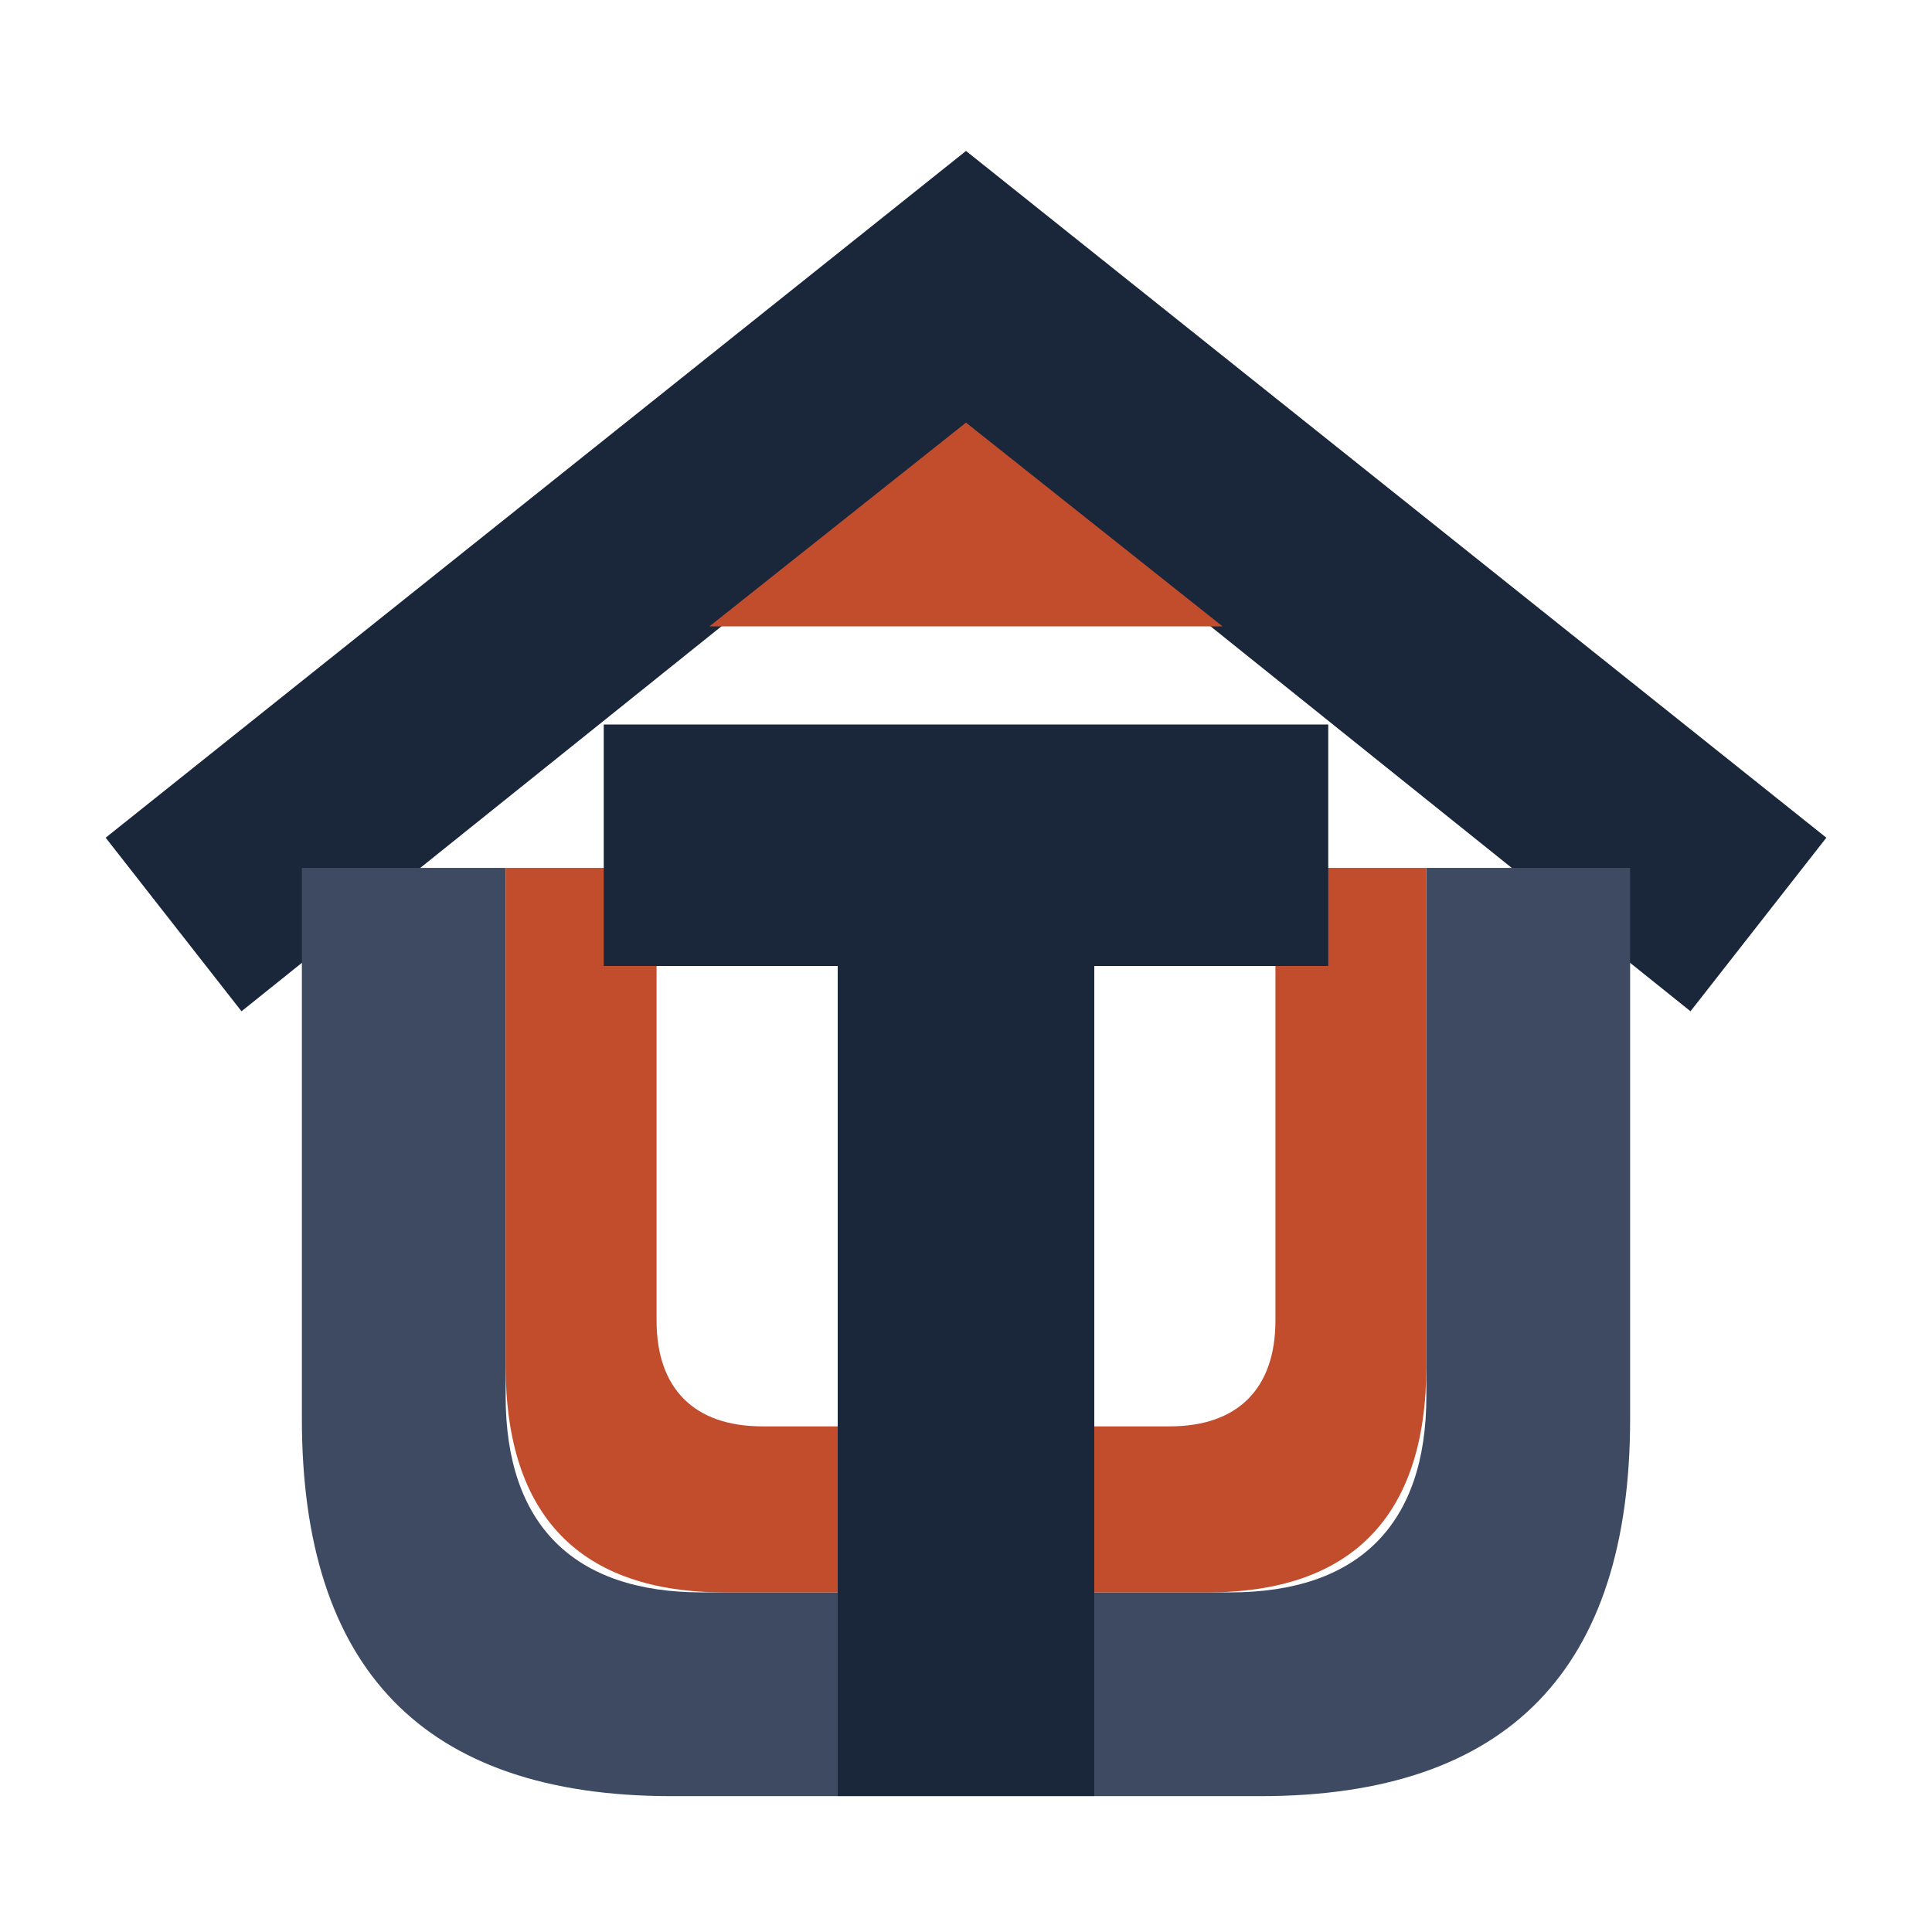
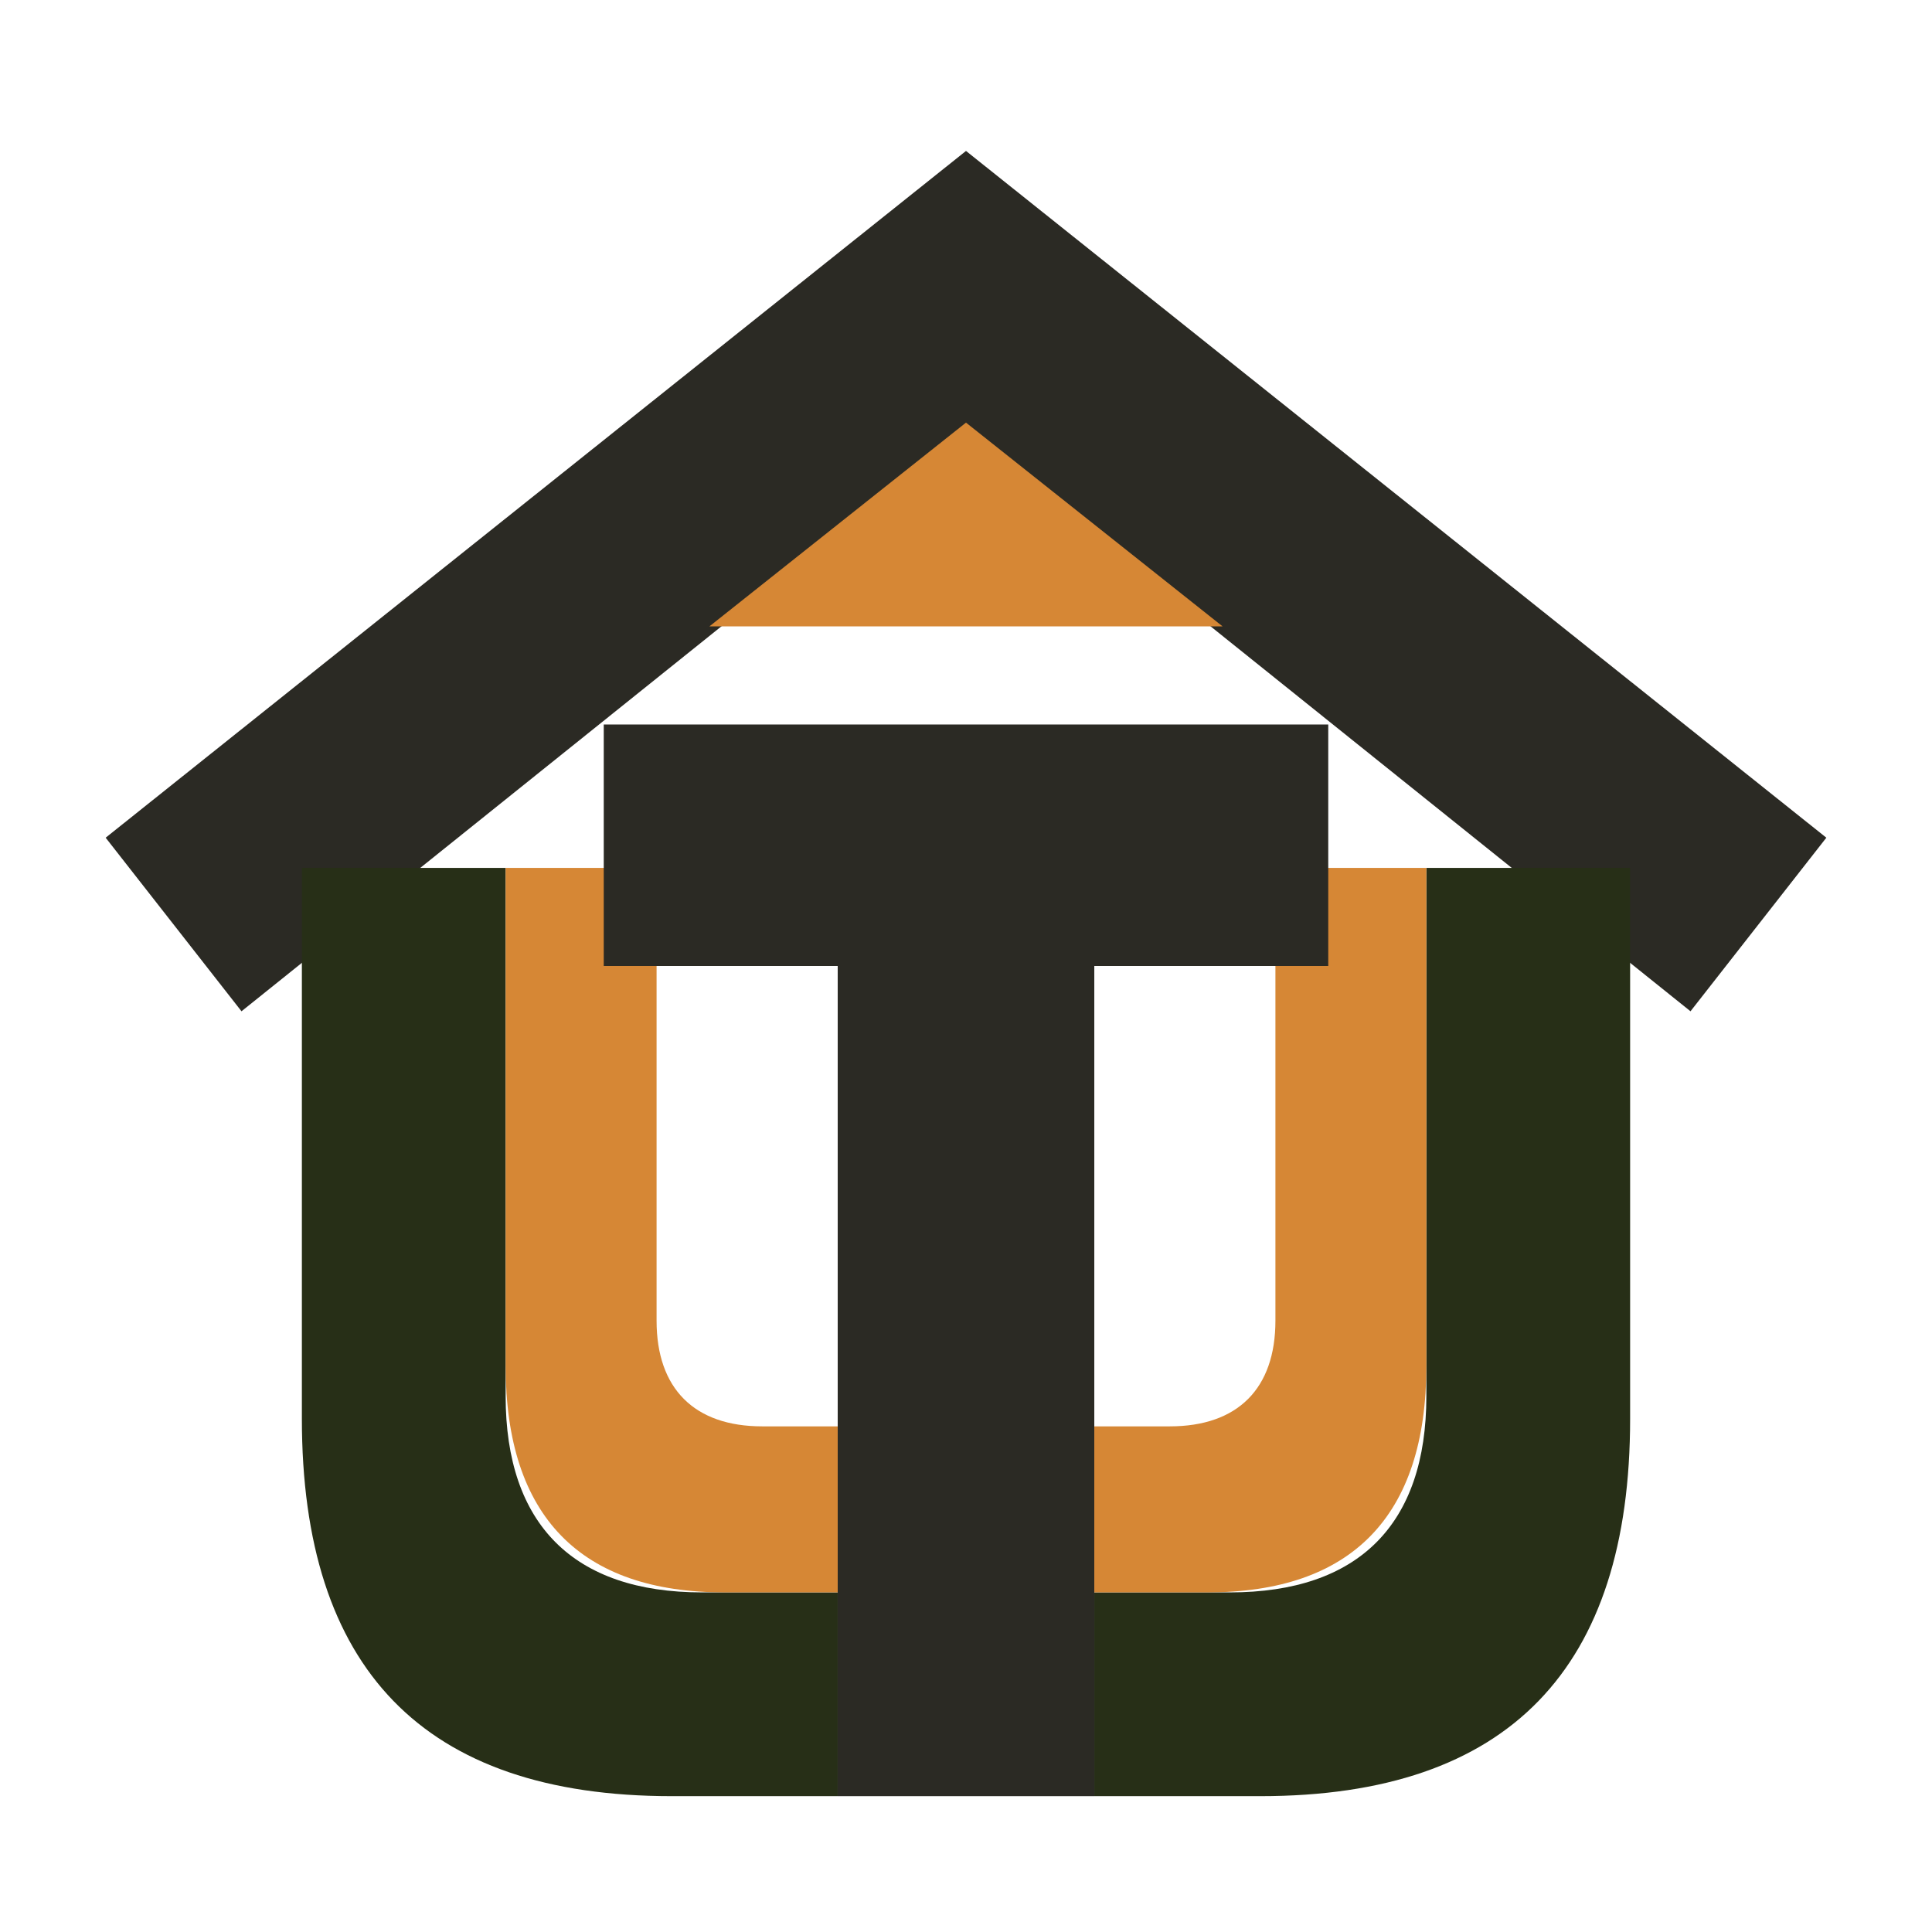
<svg xmlns="http://www.w3.org/2000/svg" viewBox="0 0 256 256" role="img" aria-label="Tenantism icon">
-   <path fill="#1A273A" d="M14 111 128 20l114 91-18 23-96-77-96 77z" />
-   <path fill="#3E4A62" d="M40 115h27v70c0 17 9 26 26 26h18v27H89c-33 0-49-17-49-50zm176 0h-27v70c0 17-9 26-26 26h-18v27h22c33 0 49-17 49-50z" />
-   <path fill="#C24D2C" d="M67 115h20v60c0 9 5 14 14 14h10v22H96c-19 0-29-10-29-30zm122 0h-20v60c0 9-5 14-14 14h-10v22h15c19 0 29-10 29-30z" />
-   <path fill="#1A273A" d="M80 96h96v32h-31v110h-34V128H80z" />
-   <path fill="#C24D2C" d="m128 56 34 27H94z" />
+   <path fill="#2B2A24" d="M14 111 128 20l114 91-18 23-96-77-96 77z" />
+   <path fill="#272F17" d="M40 115h27v70c0 17 9 26 26 26h18v27H89c-33 0-49-17-49-50zm176 0h-27v70c0 17-9 26-26 26h-18v27h22c33 0 49-17 49-50z" />
+   <path fill="#D68735" d="M67 115h20v60c0 9 5 14 14 14h10v22H96c-19 0-29-10-29-30zm122 0h-20v60c0 9-5 14-14 14h-10v22h15c19 0 29-10 29-30z" />
+   <path fill="#2B2A24" d="M80 96h96v32h-31v110h-34V128H80z" />
+   <path fill="#D68735" d="m128 56 34 27H94z" />
</svg>
